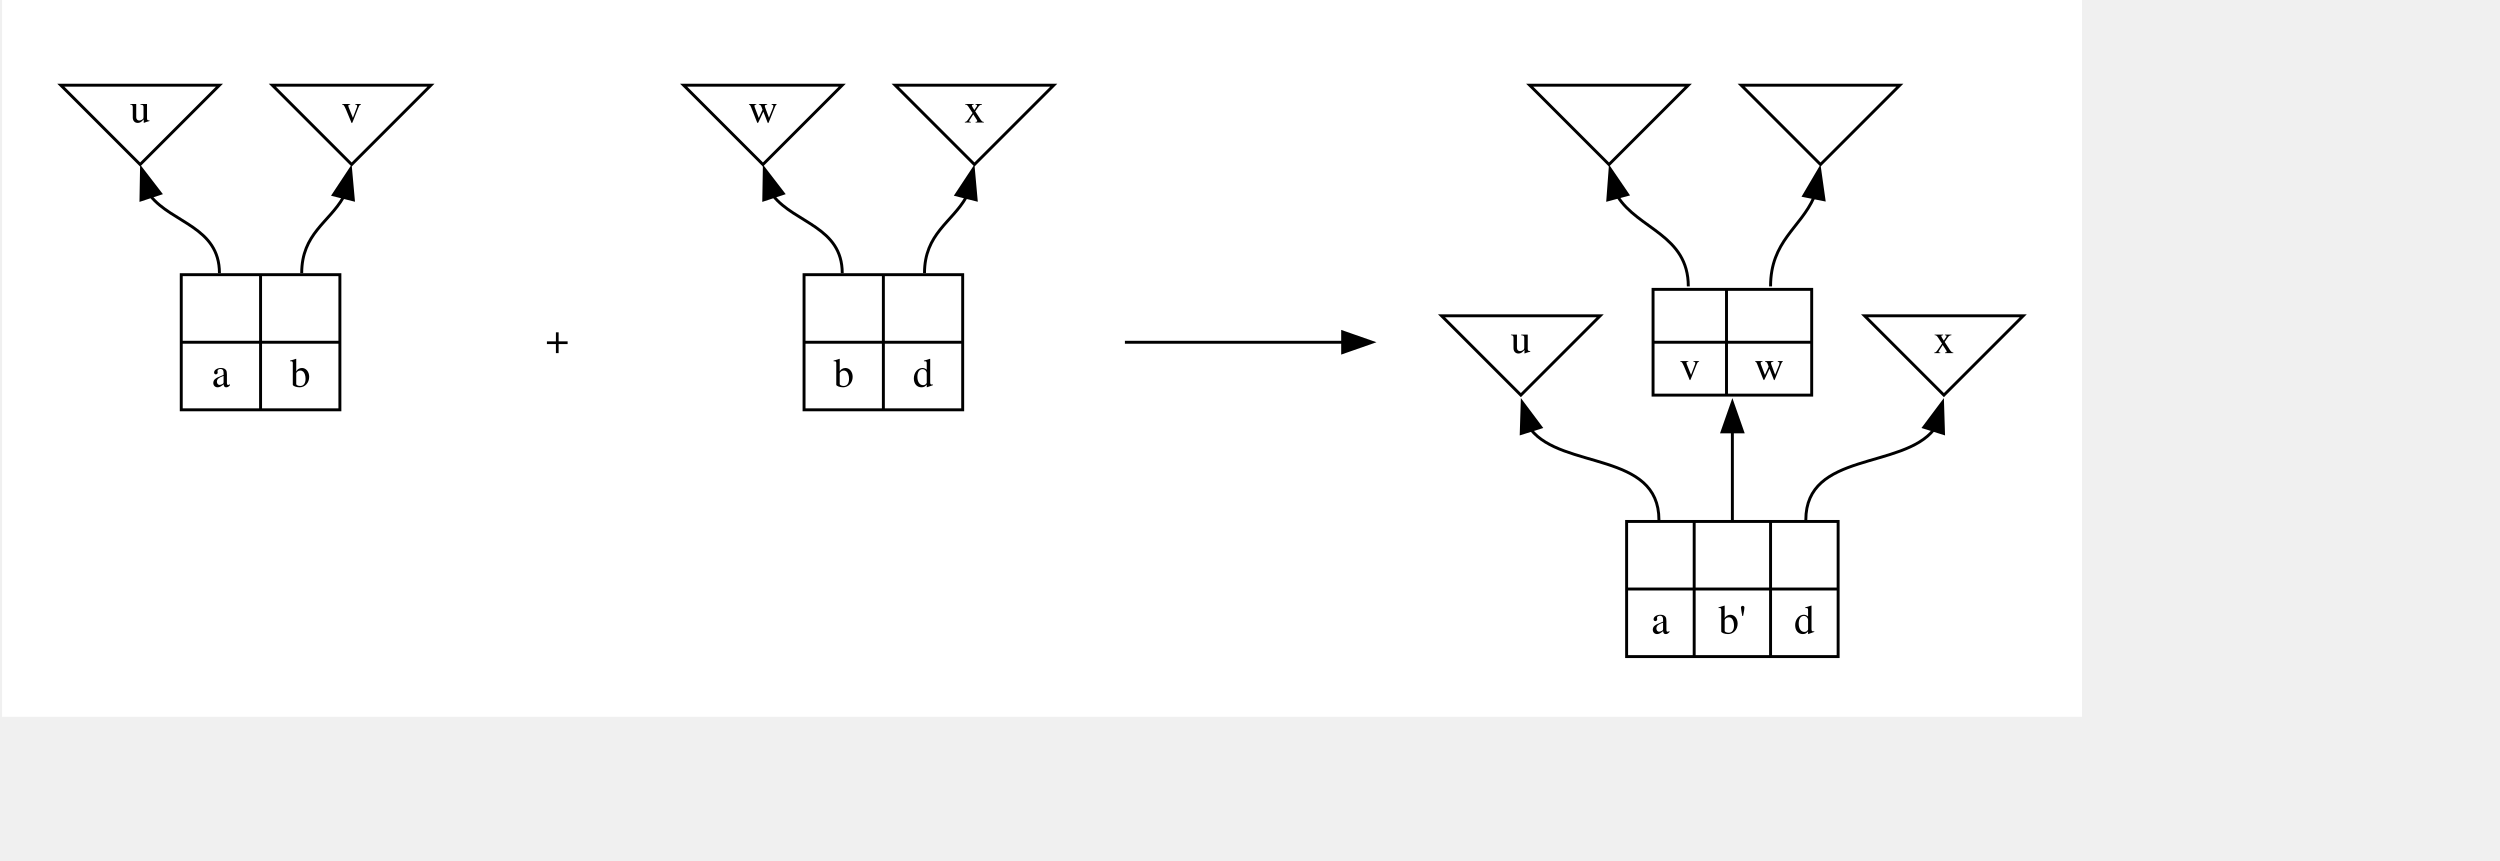
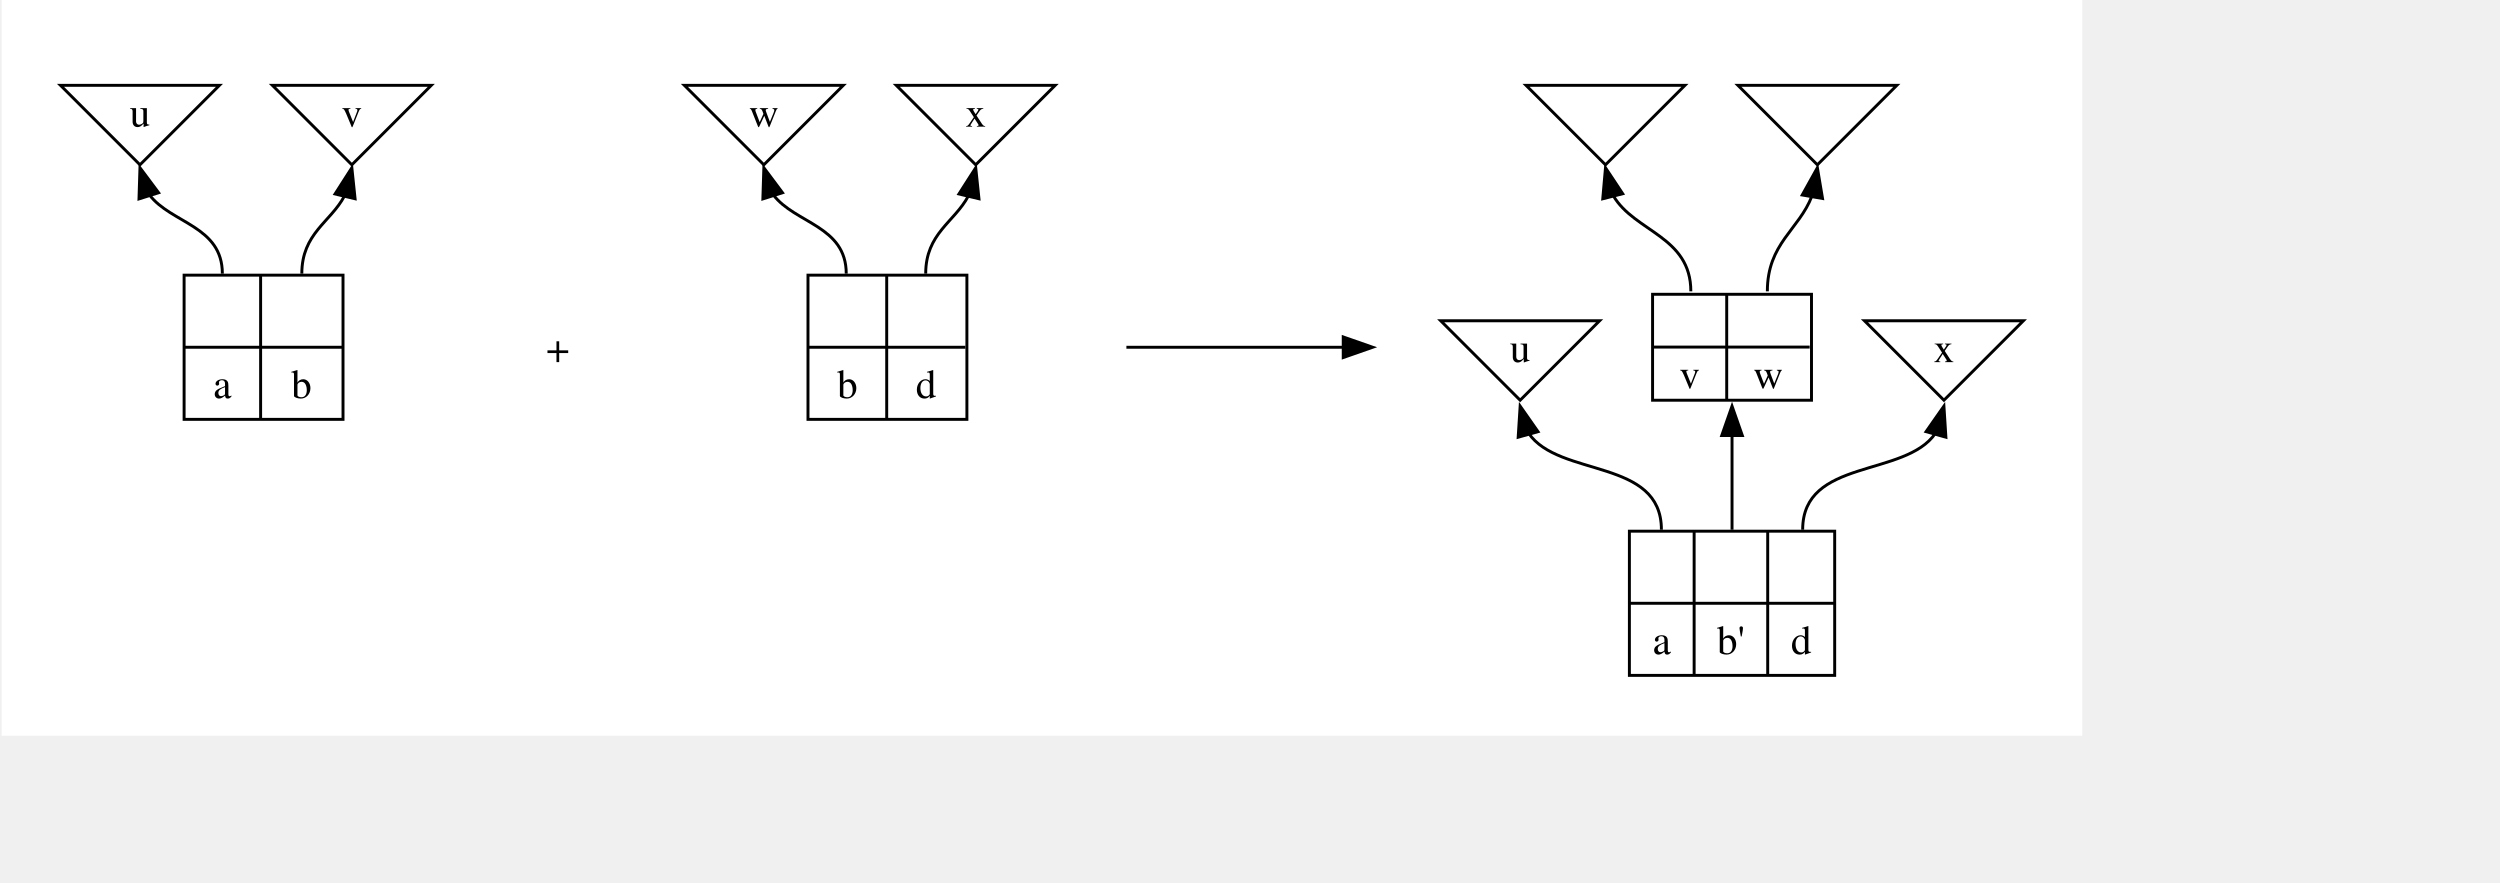
- <svg xmlns="http://www.w3.org/2000/svg" width="590pt" height="203pt" viewBox="0.00 0.00 708.00 244.00">
-   <g id="graph0" class="graph" transform="scale(0.833333 0.833333) rotate(0) translate(4 240)">
-     <polygon fill="white" stroke="none" points="-4,4 -4,-240 704,-240 704,4 -4,4" />
+ <svg xmlns="http://www.w3.org/2000/svg" width="589pt" height="208pt" viewBox="0.00 0.00 707.00 250.00">
+   <g id="graph0" class="graph" transform="scale(0.833333 0.833333) rotate(0) translate(4 246)">
+     <polygon fill="white" stroke="none" points="-4,4 -4,-246 703,-246 703,4 -4,4" />
    <g id="clust1" class="cluster">
-       <polygon fill="none" stroke="none" points="8,-92 8,-228 150,-228 150,-92 8,-92" />
+       <polygon fill="none" stroke="none" points="8,-95 8,-234 150,-234 150,-95 8,-95" />
    </g>
    <g id="clust5" class="cluster">
-       <polygon fill="none" stroke="none" points="220,-92 220,-228 362,-228 362,-92 220,-92" />
+       <polygon fill="none" stroke="none" points="220,-95 220,-234 362,-234 362,-95 220,-95" />
    </g>
    <g id="clust10" class="cluster">
-       <polygon fill="none" stroke="none" points="478,-8 478,-228 692,-228 692,-8 478,-8" />
+       <polygon fill="none" stroke="none" points="477,-8 477,-234 691,-234 691,-8 477,-8" />
    </g>
    <g id="node1" class="node">
-       <polygon fill="none" stroke="black" points="43,-184 70,-211 16,-211 43,-184" />
-       <text text-anchor="middle" x="43" y="-198.3" font-family="Times,serif" font-size="14.00">u</text>
+       <polygon fill="none" stroke="black" points="43,-190 70,-217 16,-217 43,-190" />
+       <text text-anchor="middle" x="43" y="-202.95" font-family="Times,serif" font-size="14.00">u</text>
    </g>
    <g id="node3" class="node">
-       <polygon fill="none" stroke="black" points="57,-100.5 57,-146.5 111,-146.5 111,-100.5 57,-100.5" />
-       <text text-anchor="middle" x="70.5" y="-131.3" font-family="Times,serif" font-size="14.00"> </text>
-       <polyline fill="none" stroke="black" points="57,-123.5 84,-123.5" />
-       <text text-anchor="middle" x="70.5" y="-108.3" font-family="Times,serif" font-size="14.00">a</text>
-       <polyline fill="none" stroke="black" points="84,-100.5 84,-146.5" />
-       <text text-anchor="middle" x="97.5" y="-131.3" font-family="Times,serif" font-size="14.00"> </text>
-       <polyline fill="none" stroke="black" points="84,-123.5 111,-123.5" />
-       <text text-anchor="middle" x="97.5" y="-108.3" font-family="Times,serif" font-size="14.00">b</text>
+       <polygon fill="none" stroke="black" points="58,-103.5 58,-152.5 112,-152.5 112,-103.5 58,-103.5" />
+       <text text-anchor="middle" x="71" y="-135.2" font-family="Times,serif" font-size="14.00"> </text>
+       <polyline fill="none" stroke="black" points="58,-128 84,-128" />
+       <text text-anchor="middle" x="71" y="-110.7" font-family="Times,serif" font-size="14.00">a</text>
+       <polyline fill="none" stroke="black" points="84,-103.5 84,-152.5" />
+       <text text-anchor="middle" x="97.88" y="-135.2" font-family="Times,serif" font-size="14.00"> </text>
+       <polyline fill="none" stroke="black" points="84,-128 111.75,-128" />
+       <text text-anchor="middle" x="97.88" y="-110.7" font-family="Times,serif" font-size="14.00">b</text>
    </g>
    <g id="edge1" class="edge">
-       <path fill="none" stroke="black" d="M46.53,-173.31C53.85,-164.09 70,-162.75 70,-147" />
-       <polygon fill="black" stroke="black" points="43.29,-171.97 43.47,-182.56 49.93,-174.16 43.29,-171.97" />
+       <path fill="none" stroke="black" d="M46.21,-179.8C53.57,-170.06 71,-169.27 71,-153" />
+       <polygon fill="black" stroke="black" points="42.67,-178.41 43,-189 49.34,-180.51 42.67,-178.41" />
    </g>
    <g id="node2" class="node">
-       <polygon fill="none" stroke="black" points="115,-184 142,-211 88,-211 115,-184" />
-       <text text-anchor="middle" x="115" y="-198.3" font-family="Times,serif" font-size="14.00">v</text>
+       <polygon fill="none" stroke="black" points="115,-190 142,-217 88,-217 115,-190" />
+       <text text-anchor="middle" x="115" y="-202.95" font-family="Times,serif" font-size="14.00">v</text>
    </g>
    <g id="edge2" class="edge">
-       <path fill="none" stroke="black" d="M112.19,-172.86C107.36,-164.34 98,-160.43 98,-147" />
-       <polygon fill="black" stroke="black" points="108.79,-173.69 114.63,-182.53 115.58,-171.98 108.79,-173.69" />
+       <path fill="none" stroke="black" d="M112.49,-179.4C107.76,-170.5 98,-166.71 98,-153" />
+       <polygon fill="black" stroke="black" points="109.29,-180.08 115,-189 116.1,-178.46 109.29,-180.08" />
    </g>
    <g id="node4" class="node">
-       <ellipse fill="none" stroke="none" cx="185" cy="-202" rx="1.8" ry="1.8" />
+       <ellipse fill="none" stroke="none" cx="185" cy="-208" rx="1.8" ry="1.8" />
    </g>
    <g id="node5" class="node">
-       <text text-anchor="middle" x="185" y="-119.8" font-family="Times,serif" font-size="14.00">+</text>
+       <text text-anchor="middle" x="185" y="-122.95" font-family="Times,serif" font-size="14.00">+</text>
    </g>
    <g id="edge3" class="edge">
</g>
    <g id="node6" class="node">
-       <polygon fill="none" stroke="black" points="255,-184 282,-211 228,-211 255,-184" />
-       <text text-anchor="middle" x="255" y="-198.3" font-family="Times,serif" font-size="14.00">w</text>
+       <polygon fill="none" stroke="black" points="255,-190 282,-217 228,-217 255,-190" />
+       <text text-anchor="middle" x="255" y="-202.95" font-family="Times,serif" font-size="14.00">w</text>
    </g>
    <g id="node8" class="node">
-       <polygon fill="none" stroke="black" points="269,-100.5 269,-146.5 323,-146.5 323,-100.5 269,-100.5" />
-       <text text-anchor="middle" x="282.5" y="-131.3" font-family="Times,serif" font-size="14.00"> </text>
-       <polyline fill="none" stroke="black" points="269,-123.5 296,-123.5" />
-       <text text-anchor="middle" x="282.5" y="-108.3" font-family="Times,serif" font-size="14.00">b</text>
-       <polyline fill="none" stroke="black" points="296,-100.5 296,-146.5" />
-       <text text-anchor="middle" x="309.5" y="-131.3" font-family="Times,serif" font-size="14.00"> </text>
-       <polyline fill="none" stroke="black" points="296,-123.5 323,-123.5" />
-       <text text-anchor="middle" x="309.5" y="-108.3" font-family="Times,serif" font-size="14.00">d</text>
+       <polygon fill="none" stroke="black" points="270,-103.5 270,-152.5 324,-152.5 324,-103.5 270,-103.5" />
+       <text text-anchor="middle" x="283.38" y="-135.2" font-family="Times,serif" font-size="14.00"> </text>
+       <polyline fill="none" stroke="black" points="270,-128 296.75,-128" />
+       <text text-anchor="middle" x="283.38" y="-110.7" font-family="Times,serif" font-size="14.00">b</text>
+       <polyline fill="none" stroke="black" points="296.75,-103.5 296.75,-152.5" />
+       <text text-anchor="middle" x="310.12" y="-135.2" font-family="Times,serif" font-size="14.00"> </text>
+       <polyline fill="none" stroke="black" points="296.75,-128 323.5,-128" />
+       <text text-anchor="middle" x="310.12" y="-110.7" font-family="Times,serif" font-size="14.00">d</text>
    </g>
    <g id="edge4" class="edge">
-       <path fill="none" stroke="black" d="M258.53,-173.31C265.85,-164.09 282,-162.75 282,-147" />
-       <polygon fill="black" stroke="black" points="255.29,-171.97 255.47,-182.56 261.93,-174.16 255.29,-171.97" />
+       <path fill="none" stroke="black" d="M258.21,-179.8C265.57,-170.06 283,-169.27 283,-153" />
+       <polygon fill="black" stroke="black" points="254.67,-178.41 255,-189 261.34,-180.51 254.67,-178.41" />
    </g>
    <g id="node7" class="node">
-       <polygon fill="none" stroke="black" points="327,-184 354,-211 300,-211 327,-184" />
-       <text text-anchor="middle" x="327" y="-198.3" font-family="Times,serif" font-size="14.00">x</text>
+       <polygon fill="none" stroke="black" points="327,-190 354,-217 300,-217 327,-190" />
+       <text text-anchor="middle" x="327" y="-202.95" font-family="Times,serif" font-size="14.00">x</text>
    </g>
    <g id="edge5" class="edge">
-       <path fill="none" stroke="black" d="M324.19,-172.86C319.36,-164.34 310,-160.43 310,-147" />
-       <polygon fill="black" stroke="black" points="320.79,-173.69 326.63,-182.53 327.58,-171.98 320.79,-173.69" />
+       <path fill="none" stroke="black" d="M324.49,-179.4C319.76,-170.5 310,-166.71 310,-153" />
+       <polygon fill="black" stroke="black" points="321.29,-180.08 327,-189 328.1,-178.46 321.29,-180.08" />
    </g>
    <g id="node9" class="node">
-       <ellipse fill="none" stroke="none" cx="426" cy="-202" rx="1.8" ry="1.8" />
+       <ellipse fill="none" stroke="none" cx="426" cy="-208" rx="1.8" ry="1.8" />
    </g>
    <g id="node10" class="node">
-       <ellipse fill="none" stroke="none" cx="376" cy="-123.5" rx="1.8" ry="1.8" />
+       <ellipse fill="none" stroke="none" cx="376" cy="-128" rx="1.8" ry="1.8" />
    </g>
    <g id="edge6" class="edge">
</g>
    <g id="node11" class="node">
-       <ellipse fill="none" stroke="none" cx="466" cy="-123.5" rx="1.8" ry="1.8" />
+       <ellipse fill="none" stroke="none" cx="465" cy="-128" rx="1.8" ry="1.8" />
    </g>
    <g id="edge7" class="edge">
</g>
    <g id="edge8" class="edge">
-       <path fill="none" stroke="black" d="M378.22,-123.5C388.34,-123.5 430.46,-123.5 452.47,-123.5" />
-       <polygon fill="black" stroke="black" points="452.34,-127 462.34,-123.5 452.34,-120 452.34,-127" />
-       <text text-anchor="middle" x="421" y="-130.3" font-family="Times,serif" font-size="14.00" fill="#fffffe" fill-opacity="0">wwwwwww</text>
+       <path fill="none" stroke="black" d="M378.2,-128C388.25,-128 430.26,-128 451.93,-128" />
+       <polygon fill="black" stroke="black" points="451.88,-131.5 461.88,-128 451.88,-124.5 451.88,-131.5" />
+       <text text-anchor="middle" x="420.5" y="-134.2" font-family="Times,serif" font-size="14.00" fill="#fffffe" fill-opacity="0">wwwwwww</text>
    </g>
    <g id="node12" class="node">
-       <polygon fill="none" stroke="black" points="513,-105.5 540,-132.5 486,-132.5 513,-105.5" />
-       <text text-anchor="middle" x="513" y="-119.8" font-family="Times,serif" font-size="14.00">u</text>
+       <polygon fill="none" stroke="black" points="512,-110 539,-137 485,-137 512,-110" />
+       <text text-anchor="middle" x="512" y="-122.95" font-family="Times,serif" font-size="14.00">u</text>
    </g>
    <g id="node17" class="node">
-       <polygon fill="none" stroke="black" points="549,-16.5 549,-62.5 621,-62.5 621,-16.5 549,-16.5" />
-       <text text-anchor="middle" x="560.5" y="-47.3" font-family="Times,serif" font-size="14.00"> </text>
-       <polyline fill="none" stroke="black" points="549,-39.5 572,-39.5" />
-       <text text-anchor="middle" x="560.5" y="-24.3" font-family="Times,serif" font-size="14.00">a</text>
-       <polyline fill="none" stroke="black" points="572,-16.5 572,-62.5" />
-       <text text-anchor="middle" x="585" y="-47.3" font-family="Times,serif" font-size="14.00"> </text>
-       <polyline fill="none" stroke="black" points="572,-39.5 598,-39.5" />
-       <text text-anchor="middle" x="585" y="-24.3" font-family="Times,serif" font-size="14.00">b'</text>
-       <polyline fill="none" stroke="black" points="598,-16.5 598,-62.5" />
-       <text text-anchor="middle" x="609.5" y="-47.3" font-family="Times,serif" font-size="14.00"> </text>
-       <polyline fill="none" stroke="black" points="598,-39.5 621,-39.5" />
-       <text text-anchor="middle" x="609.5" y="-24.3" font-family="Times,serif" font-size="14.00">d</text>
+       <polygon fill="none" stroke="black" points="549.12,-16.5 549.12,-65.5 618.88,-65.5 618.88,-16.5 549.12,-16.5" />
+       <text text-anchor="middle" x="560.12" y="-48.2" font-family="Times,serif" font-size="14.00"> </text>
+       <polyline fill="none" stroke="black" points="549.12,-41 571.12,-41" />
+       <text text-anchor="middle" x="560.12" y="-23.7" font-family="Times,serif" font-size="14.00">a</text>
+       <polyline fill="none" stroke="black" points="571.12,-16.5 571.12,-65.5" />
+       <text text-anchor="middle" x="583.62" y="-48.2" font-family="Times,serif" font-size="14.00"> </text>
+       <polyline fill="none" stroke="black" points="571.12,-41 596.12,-41" />
+       <text text-anchor="middle" x="583.62" y="-23.7" font-family="Times,serif" font-size="14.00">b'</text>
+       <polyline fill="none" stroke="black" points="596.12,-16.5 596.12,-65.5" />
+       <text text-anchor="middle" x="607.5" y="-48.2" font-family="Times,serif" font-size="14.00"> </text>
+       <polyline fill="none" stroke="black" points="596.12,-41 618.88,-41" />
+       <text text-anchor="middle" x="607.5" y="-23.7" font-family="Times,serif" font-size="14.00">d</text>
    </g>
    <g id="edge9" class="edge">
-       <path fill="none" stroke="black" d="M516.38,-93.81C527.16,-80.17 560,-86.29 560,-63" />
-       <polygon fill="black" stroke="black" points="513.13,-92.47 513.46,-103.06 519.81,-94.58 513.13,-92.47" />
+       <path fill="none" stroke="black" d="M514.86,-98.8C525.19,-83.65 560,-90.39 560,-66" />
+       <polygon fill="black" stroke="black" points="511.33,-97.43 512,-108 518.07,-99.32 511.33,-97.43" />
    </g>
    <g id="node13" class="node">
-       <polygon fill="none" stroke="black" points="558,-105.5 558,-141.5 612,-141.5 612,-105.5 558,-105.5" />
-       <text text-anchor="middle" x="570.5" y="-128.8" font-family="Times,serif" font-size="14.00"> </text>
-       <polyline fill="none" stroke="black" points="558,-123.5 583,-123.5" />
-       <text text-anchor="middle" x="570.5" y="-110.8" font-family="Times,serif" font-size="14.00">v</text>
-       <polyline fill="none" stroke="black" points="583,-105.5 583,-141.5" />
-       <text text-anchor="middle" x="597.5" y="-128.8" font-family="Times,serif" font-size="14.00"> </text>
-       <polyline fill="none" stroke="black" points="583,-123.5 612,-123.5" />
-       <text text-anchor="middle" x="597.5" y="-110.8" font-family="Times,serif" font-size="14.00">w</text>
+       <polygon fill="none" stroke="black" points="557,-110 557,-146 611,-146 611,-110 557,-110" />
+       <text text-anchor="middle" x="569.6" y="-131.98" font-family="Times,serif" font-size="14.00"> </text>
+       <polyline fill="none" stroke="black" points="557,-128.06 582.19,-128.06" />
+       <text text-anchor="middle" x="569.6" y="-114.04" font-family="Times,serif" font-size="14.00">v</text>
+       <polyline fill="none" stroke="black" points="582.19,-110 582.19,-146" />
+       <text text-anchor="middle" x="596.28" y="-131.98" font-family="Times,serif" font-size="14.00"> </text>
+       <polyline fill="none" stroke="black" points="582.19,-128.06 610.38,-128.06" />
+       <text text-anchor="middle" x="596.28" y="-114.04" font-family="Times,serif" font-size="14.00">w</text>
    </g>
    <g id="edge10" class="edge">
-       <path fill="none" stroke="black" d="M585,-93.14C585,-83.01 585,-76.98 585,-63" />
-       <polygon fill="black" stroke="black" points="581.5,-92.99 585,-102.99 588.5,-92.99 581.5,-92.99" />
+       <path fill="none" stroke="black" d="M584,-98.22C584,-87.11 584,-80.93 584,-66" />
+       <polygon fill="black" stroke="black" points="580.5,-98 584,-108 587.5,-98 580.5,-98" />
    </g>
    <g id="node14" class="node">
-       <polygon fill="none" stroke="black" points="657,-105.5 684,-132.5 630,-132.5 657,-105.5" />
-       <text text-anchor="middle" x="657" y="-119.8" font-family="Times,serif" font-size="14.00">x</text>
+       <polygon fill="none" stroke="black" points="656,-110 683,-137 629,-137 656,-110" />
+       <text text-anchor="middle" x="656" y="-122.95" font-family="Times,serif" font-size="14.00">x</text>
    </g>
    <g id="edge11" class="edge">
-       <path fill="none" stroke="black" d="M653.62,-93.81C642.84,-80.17 610,-86.29 610,-63" />
-       <polygon fill="black" stroke="black" points="650.19,-94.58 656.54,-103.06 656.87,-92.47 650.19,-94.58" />
+       <path fill="none" stroke="black" d="M653.14,-98.8C642.81,-83.65 608,-90.39 608,-66" />
+       <polygon fill="black" stroke="black" points="649.93,-99.32 656,-108 656.67,-97.43 649.93,-99.32" />
    </g>
    <g id="node15" class="node">
-       <polygon fill="none" stroke="black" points="543,-184 570,-211 516,-211 543,-184" />
+       <polygon fill="none" stroke="black" points="541,-190 568,-217 514,-217 541,-190" />
    </g>
    <g id="edge12" class="edge">
-       <path fill="none" stroke="black" d="M545.89,-173.21C552.85,-162 570,-160.03 570,-142.5" />
-       <polygon fill="black" stroke="black" points="542.6,-171.97 543.39,-182.54 549.36,-173.78 542.6,-171.97" />
+       <path fill="none" stroke="black" d="M543.68,-179.45C550.86,-167.19 570,-165.73 570,-147" />
+       <polygon fill="black" stroke="black" points="540.07,-178.45 541,-189 546.85,-180.17 540.07,-178.45" />
    </g>
    <g id="node16" class="node">
-       <polygon fill="none" stroke="black" points="615,-184 642,-211 588,-211 615,-184" />
+       <polygon fill="none" stroke="black" points="613,-190 640,-217 586,-217 613,-190" />
    </g>
    <g id="edge13" class="edge">
-       <path fill="none" stroke="black" d="M612.78,-172.84C608.17,-162.39 598,-157.92 598,-142.5" />
-       <polygon fill="black" stroke="black" points="609.32,-173.39 614.7,-182.52 616.18,-172.02 609.32,-173.39" />
+       <path fill="none" stroke="black" d="M611.18,-179.47C606.8,-167.91 596,-163.38 596,-147" />
+       <polygon fill="black" stroke="black" points="607.85,-179.74 613,-189 614.75,-178.55 607.85,-179.74" />
    </g>
  </g>
</svg>
